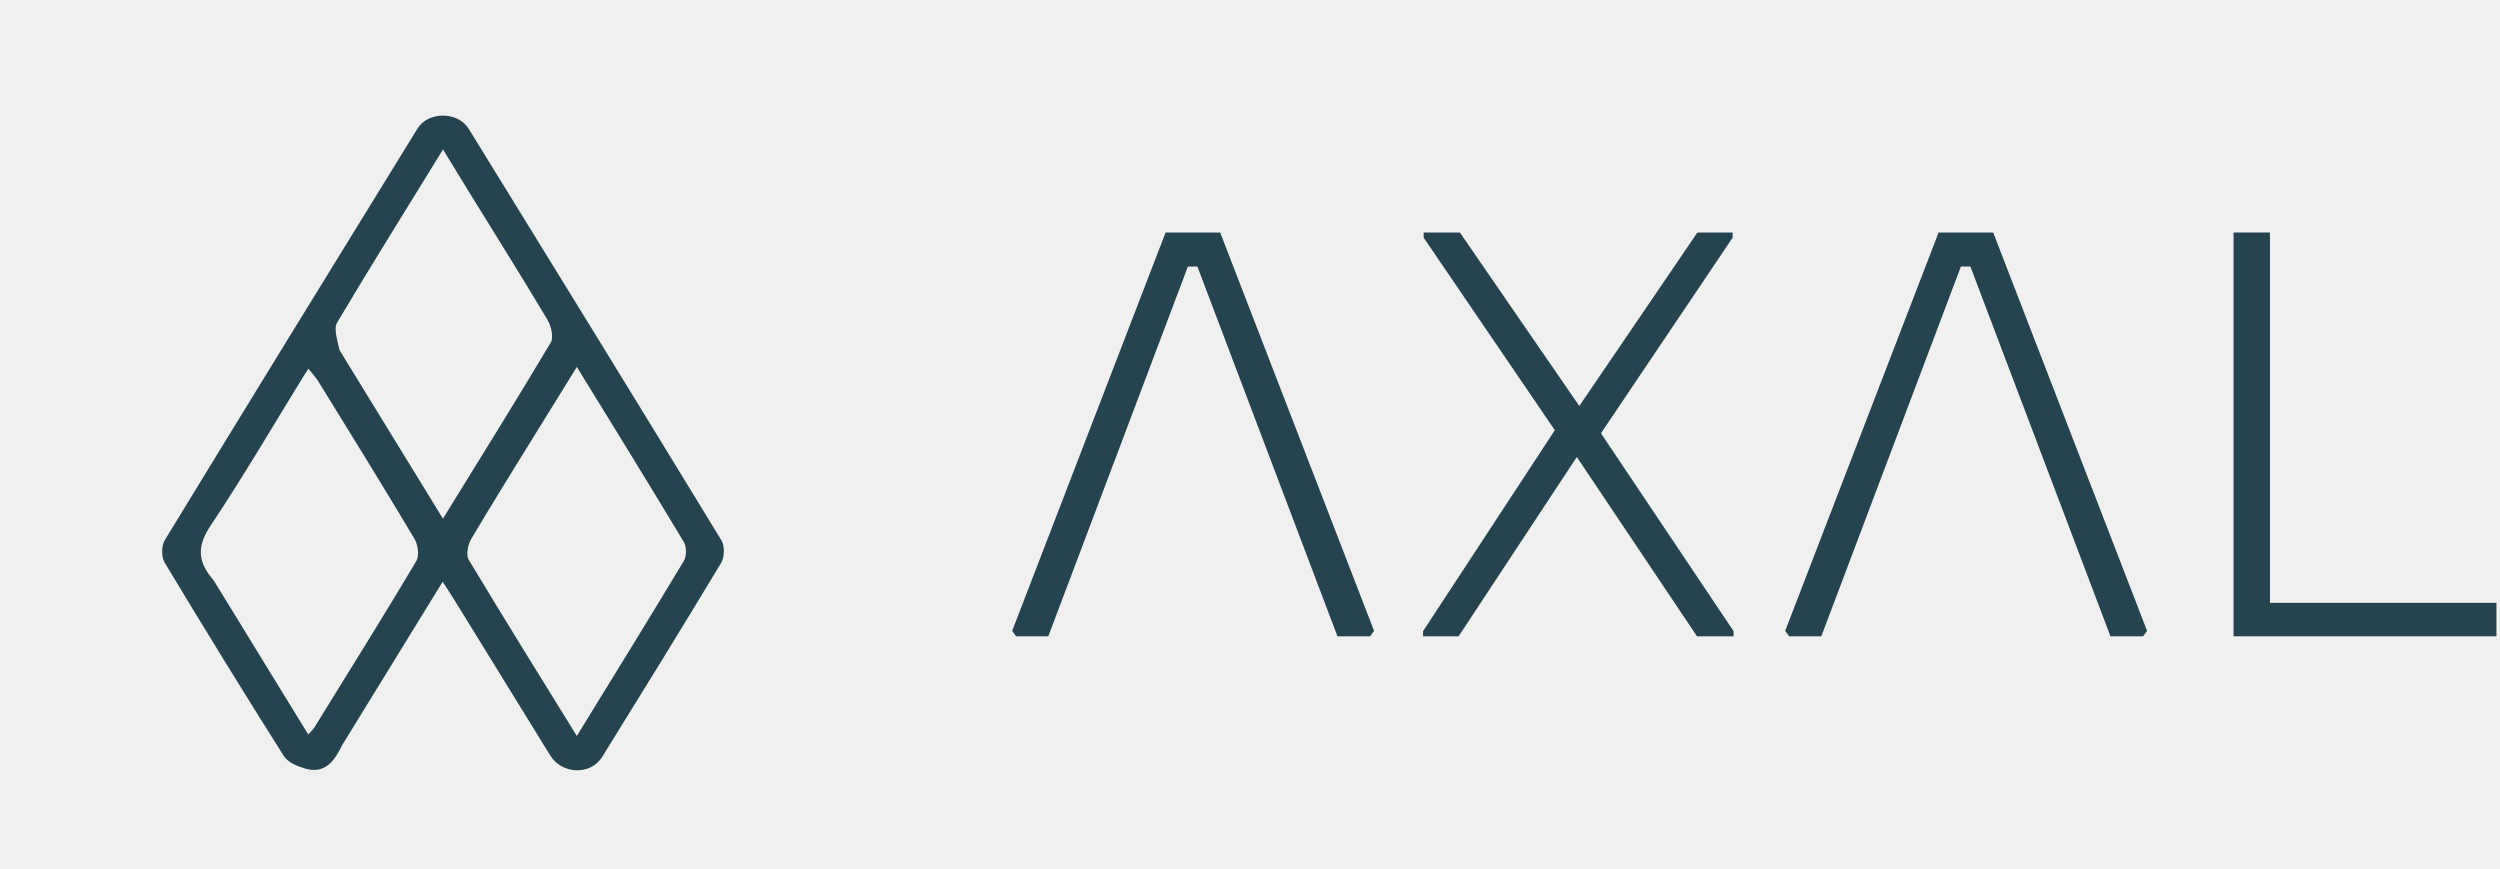
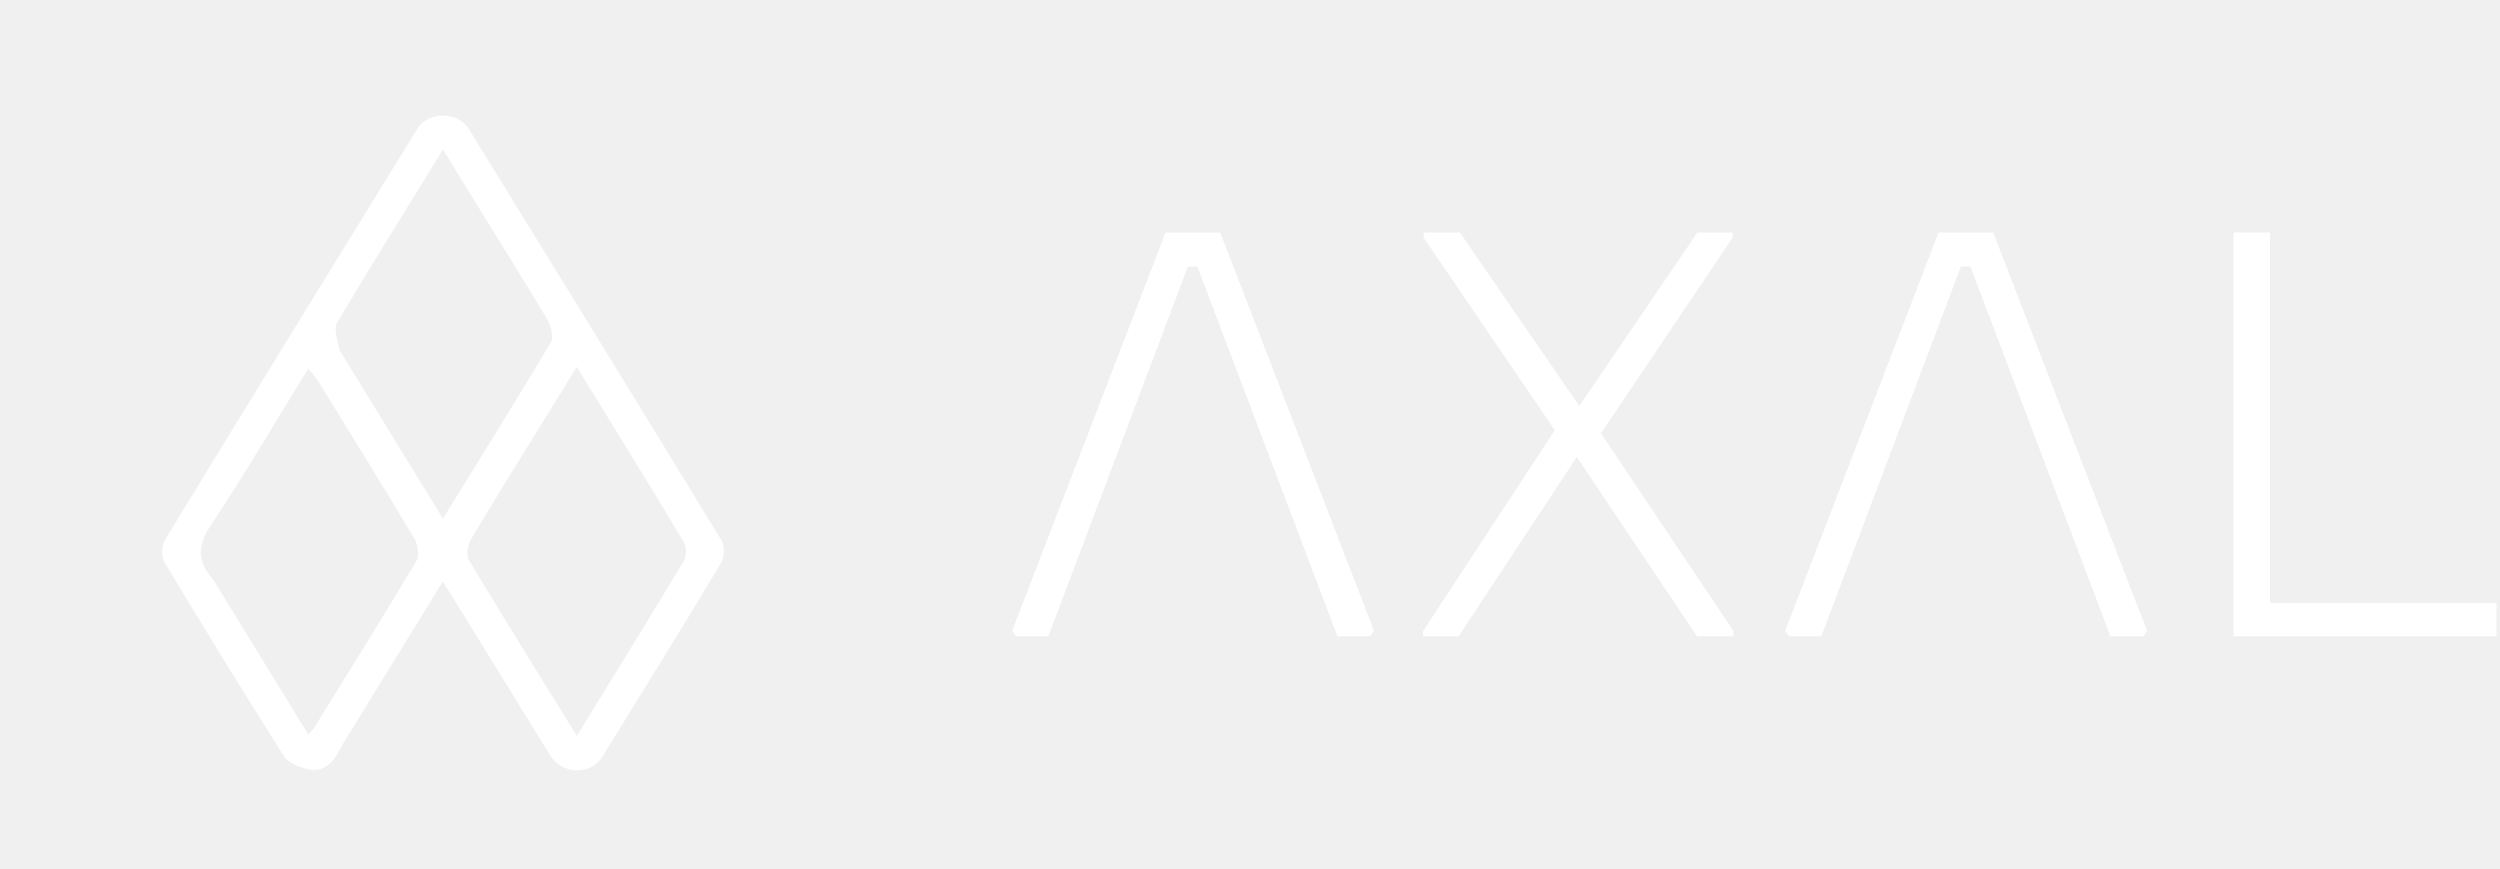
<svg xmlns="http://www.w3.org/2000/svg" width="141" height="49" viewBox="0 0 141 49" fill="none">
-   <path d="M19.299 42.023C18.845 42.959 18.311 43.662 17.224 43.35C16.781 43.222 16.234 42.998 16.01 42.644C13.726 39.03 11.485 35.388 9.283 31.724C9.094 31.41 9.102 30.778 9.295 30.462C14.023 22.71 18.785 14.978 23.548 7.248C24.151 6.27 25.827 6.278 26.435 7.264C31.201 14.994 35.964 22.724 40.69 30.478C40.882 30.791 40.864 31.429 40.67 31.751C38.467 35.415 36.217 39.05 33.967 42.684C33.316 43.737 31.699 43.687 31.03 42.604C29.232 39.695 27.442 36.781 25.648 33.871C25.44 33.533 25.219 33.204 24.966 32.811C23.06 35.913 21.206 38.931 19.299 42.023ZM30.334 24.249C29.077 26.292 27.802 28.325 26.582 30.39C26.393 30.711 26.271 31.295 26.435 31.568C28.416 34.873 30.456 38.143 32.533 41.507C34.596 38.149 36.606 34.903 38.572 31.63C38.732 31.363 38.726 30.831 38.565 30.563C36.601 27.292 34.593 24.048 32.533 20.694C31.795 21.893 31.115 22.998 30.334 24.249ZM19.146 19.742C21.069 22.875 22.992 26.009 24.982 29.251C27.078 25.852 29.104 22.607 31.062 19.32C31.237 19.026 31.086 18.39 30.877 18.037C29.481 15.692 28.028 13.381 26.595 11.058C26.077 10.217 25.564 9.373 24.986 8.43C22.916 11.793 20.93 14.971 19.015 18.192C18.811 18.535 19.018 19.122 19.146 19.742ZM12.057 32.741C13.821 35.616 15.585 38.491 17.385 41.425C17.532 41.257 17.653 41.152 17.734 41.021C19.662 37.903 21.603 34.793 23.481 31.645C23.659 31.345 23.575 30.722 23.377 30.39C21.604 27.416 19.78 24.473 17.963 21.525C17.809 21.275 17.601 21.059 17.393 20.795C17.264 20.995 17.196 21.097 17.132 21.201C15.4 24.009 13.736 26.862 11.904 29.604C11.152 30.73 11.063 31.61 12.057 32.741Z" fill="#264450" />
-   <path d="M68.818 13.113L77.497 35.58L77.283 35.877L77.274 35.889H75.433L67.533 15.034H66.997L59.124 35.889H57.31L57.301 35.876L57.097 35.593L57.087 35.58L65.739 13.113H68.818Z" fill="#264450" />
-   <path d="M82.338 13.113L89.073 22.897L95.734 13.113H97.72V13.404L90.32 24.399L90.309 24.415V24.46L90.32 24.476L97.769 35.59L97.774 35.598V35.889H95.712L95.703 35.876L88.932 25.775L82.265 35.889H80.26V35.598L80.264 35.591L80.265 35.591L87.691 24.264L87.668 24.23L80.3 13.412L80.3 13.412L80.295 13.404V13.113H82.338Z" fill="#264450" />
-   <path d="M112.416 13.113L121.095 35.58L120.881 35.877L120.872 35.889H119.031L111.131 15.034H110.594L110.579 15.075L102.722 35.889H100.908L100.899 35.877L100.899 35.876L100.685 35.58L109.337 13.113H112.416Z" fill="#264450" />
-   <path d="M128.026 13.113V34H140.8V35.889H125.972V13.113H128.026Z" fill="#264450" />
+   <path d="M19.299 42.023C18.845 42.959 18.311 43.662 17.224 43.35C16.781 43.222 16.234 42.998 16.01 42.644C13.726 39.03 11.485 35.388 9.283 31.724C9.094 31.41 9.102 30.778 9.295 30.462C14.023 22.71 18.785 14.978 23.548 7.248C24.151 6.27 25.827 6.278 26.435 7.264C31.201 14.994 35.964 22.724 40.69 30.478C40.882 30.791 40.864 31.429 40.67 31.751C38.467 35.415 36.217 39.05 33.967 42.684C33.316 43.737 31.699 43.687 31.03 42.604C29.232 39.695 27.442 36.781 25.648 33.871C25.44 33.533 25.219 33.204 24.966 32.811C23.06 35.913 21.206 38.931 19.299 42.023ZM30.334 24.249C29.077 26.292 27.802 28.325 26.582 30.39C26.393 30.711 26.271 31.295 26.435 31.568C28.416 34.873 30.456 38.143 32.533 41.507C34.596 38.149 36.606 34.903 38.572 31.63C38.732 31.363 38.726 30.831 38.565 30.563C36.601 27.292 34.593 24.048 32.533 20.694C31.795 21.893 31.115 22.998 30.334 24.249ZM19.146 19.742C21.069 22.875 22.992 26.009 24.982 29.251C27.078 25.852 29.104 22.607 31.062 19.32C31.237 19.026 31.086 18.39 30.877 18.037C29.481 15.692 28.028 13.381 26.595 11.058C26.077 10.217 25.564 9.373 24.986 8.43C22.916 11.793 20.93 14.971 19.015 18.192C18.811 18.535 19.018 19.122 19.146 19.742ZM12.057 32.741C13.821 35.616 15.585 38.491 17.385 41.425C17.532 41.257 17.653 41.152 17.734 41.021C19.662 37.903 21.603 34.793 23.481 31.645C23.659 31.345 23.575 30.722 23.377 30.39C21.604 27.416 19.78 24.473 17.963 21.525C17.809 21.275 17.601 21.059 17.393 20.795C17.264 20.995 17.196 21.097 17.132 21.201C15.4 24.009 13.736 26.862 11.904 29.604C11.152 30.73 11.063 31.61 12.057 32.741Z" fill="white" />
+   <path d="M68.818 13.113L77.497 35.58L77.283 35.877L77.274 35.889H75.433L67.533 15.034H66.997L59.124 35.889H57.31L57.301 35.876L57.097 35.593L57.087 35.58L65.739 13.113H68.818Z" fill="white" />
+   <path d="M82.338 13.113L89.073 22.897L95.734 13.113H97.72V13.404L90.32 24.399L90.309 24.415V24.46L90.32 24.476L97.769 35.59L97.774 35.598V35.889H95.712L95.703 35.876L88.932 25.775L82.265 35.889H80.26V35.598L80.264 35.591L80.265 35.591L87.691 24.264L87.668 24.23L80.3 13.412L80.3 13.412L80.295 13.404V13.113H82.338Z" fill="white" />
+   <path d="M112.416 13.113L121.095 35.58L120.881 35.877L120.872 35.889H119.031L111.131 15.034H110.594L110.579 15.075L102.722 35.889H100.908L100.899 35.877L100.899 35.876L100.685 35.58L109.337 13.113H112.416Z" fill="white" />
+   <path d="M128.026 13.113V34H140.8V35.889H125.972V13.113H128.026Z" fill="white" />
</svg>
